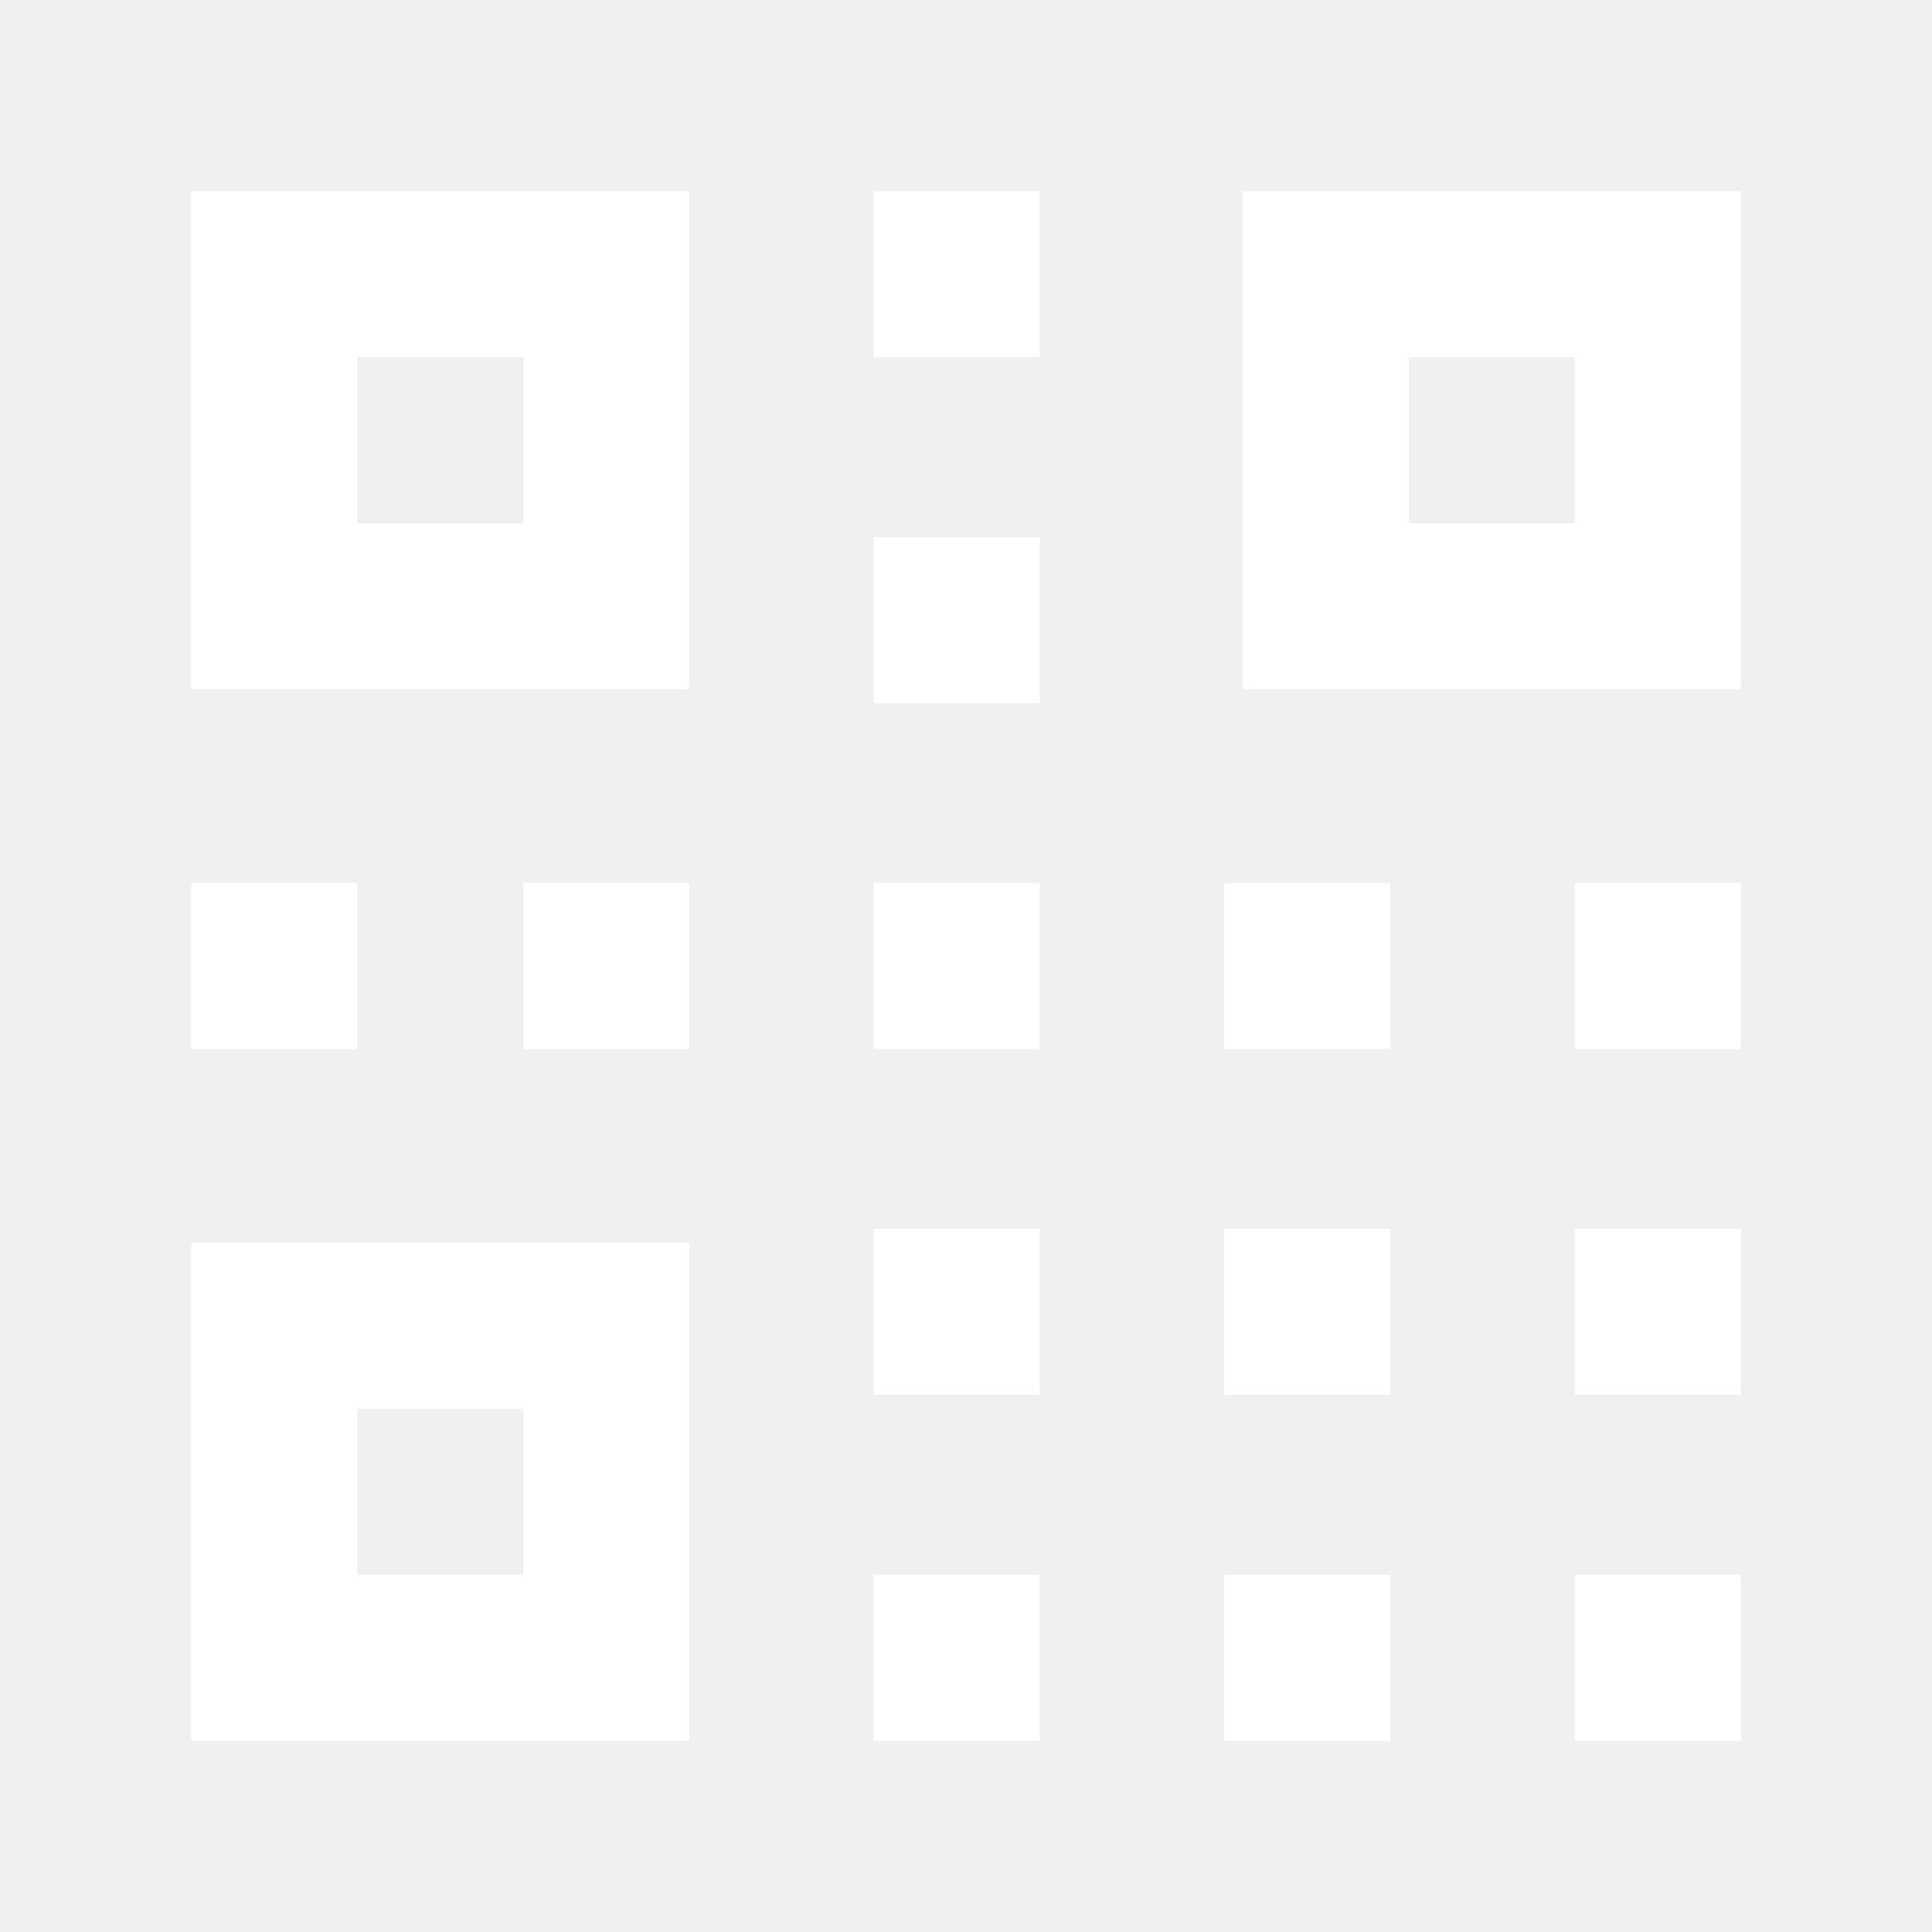
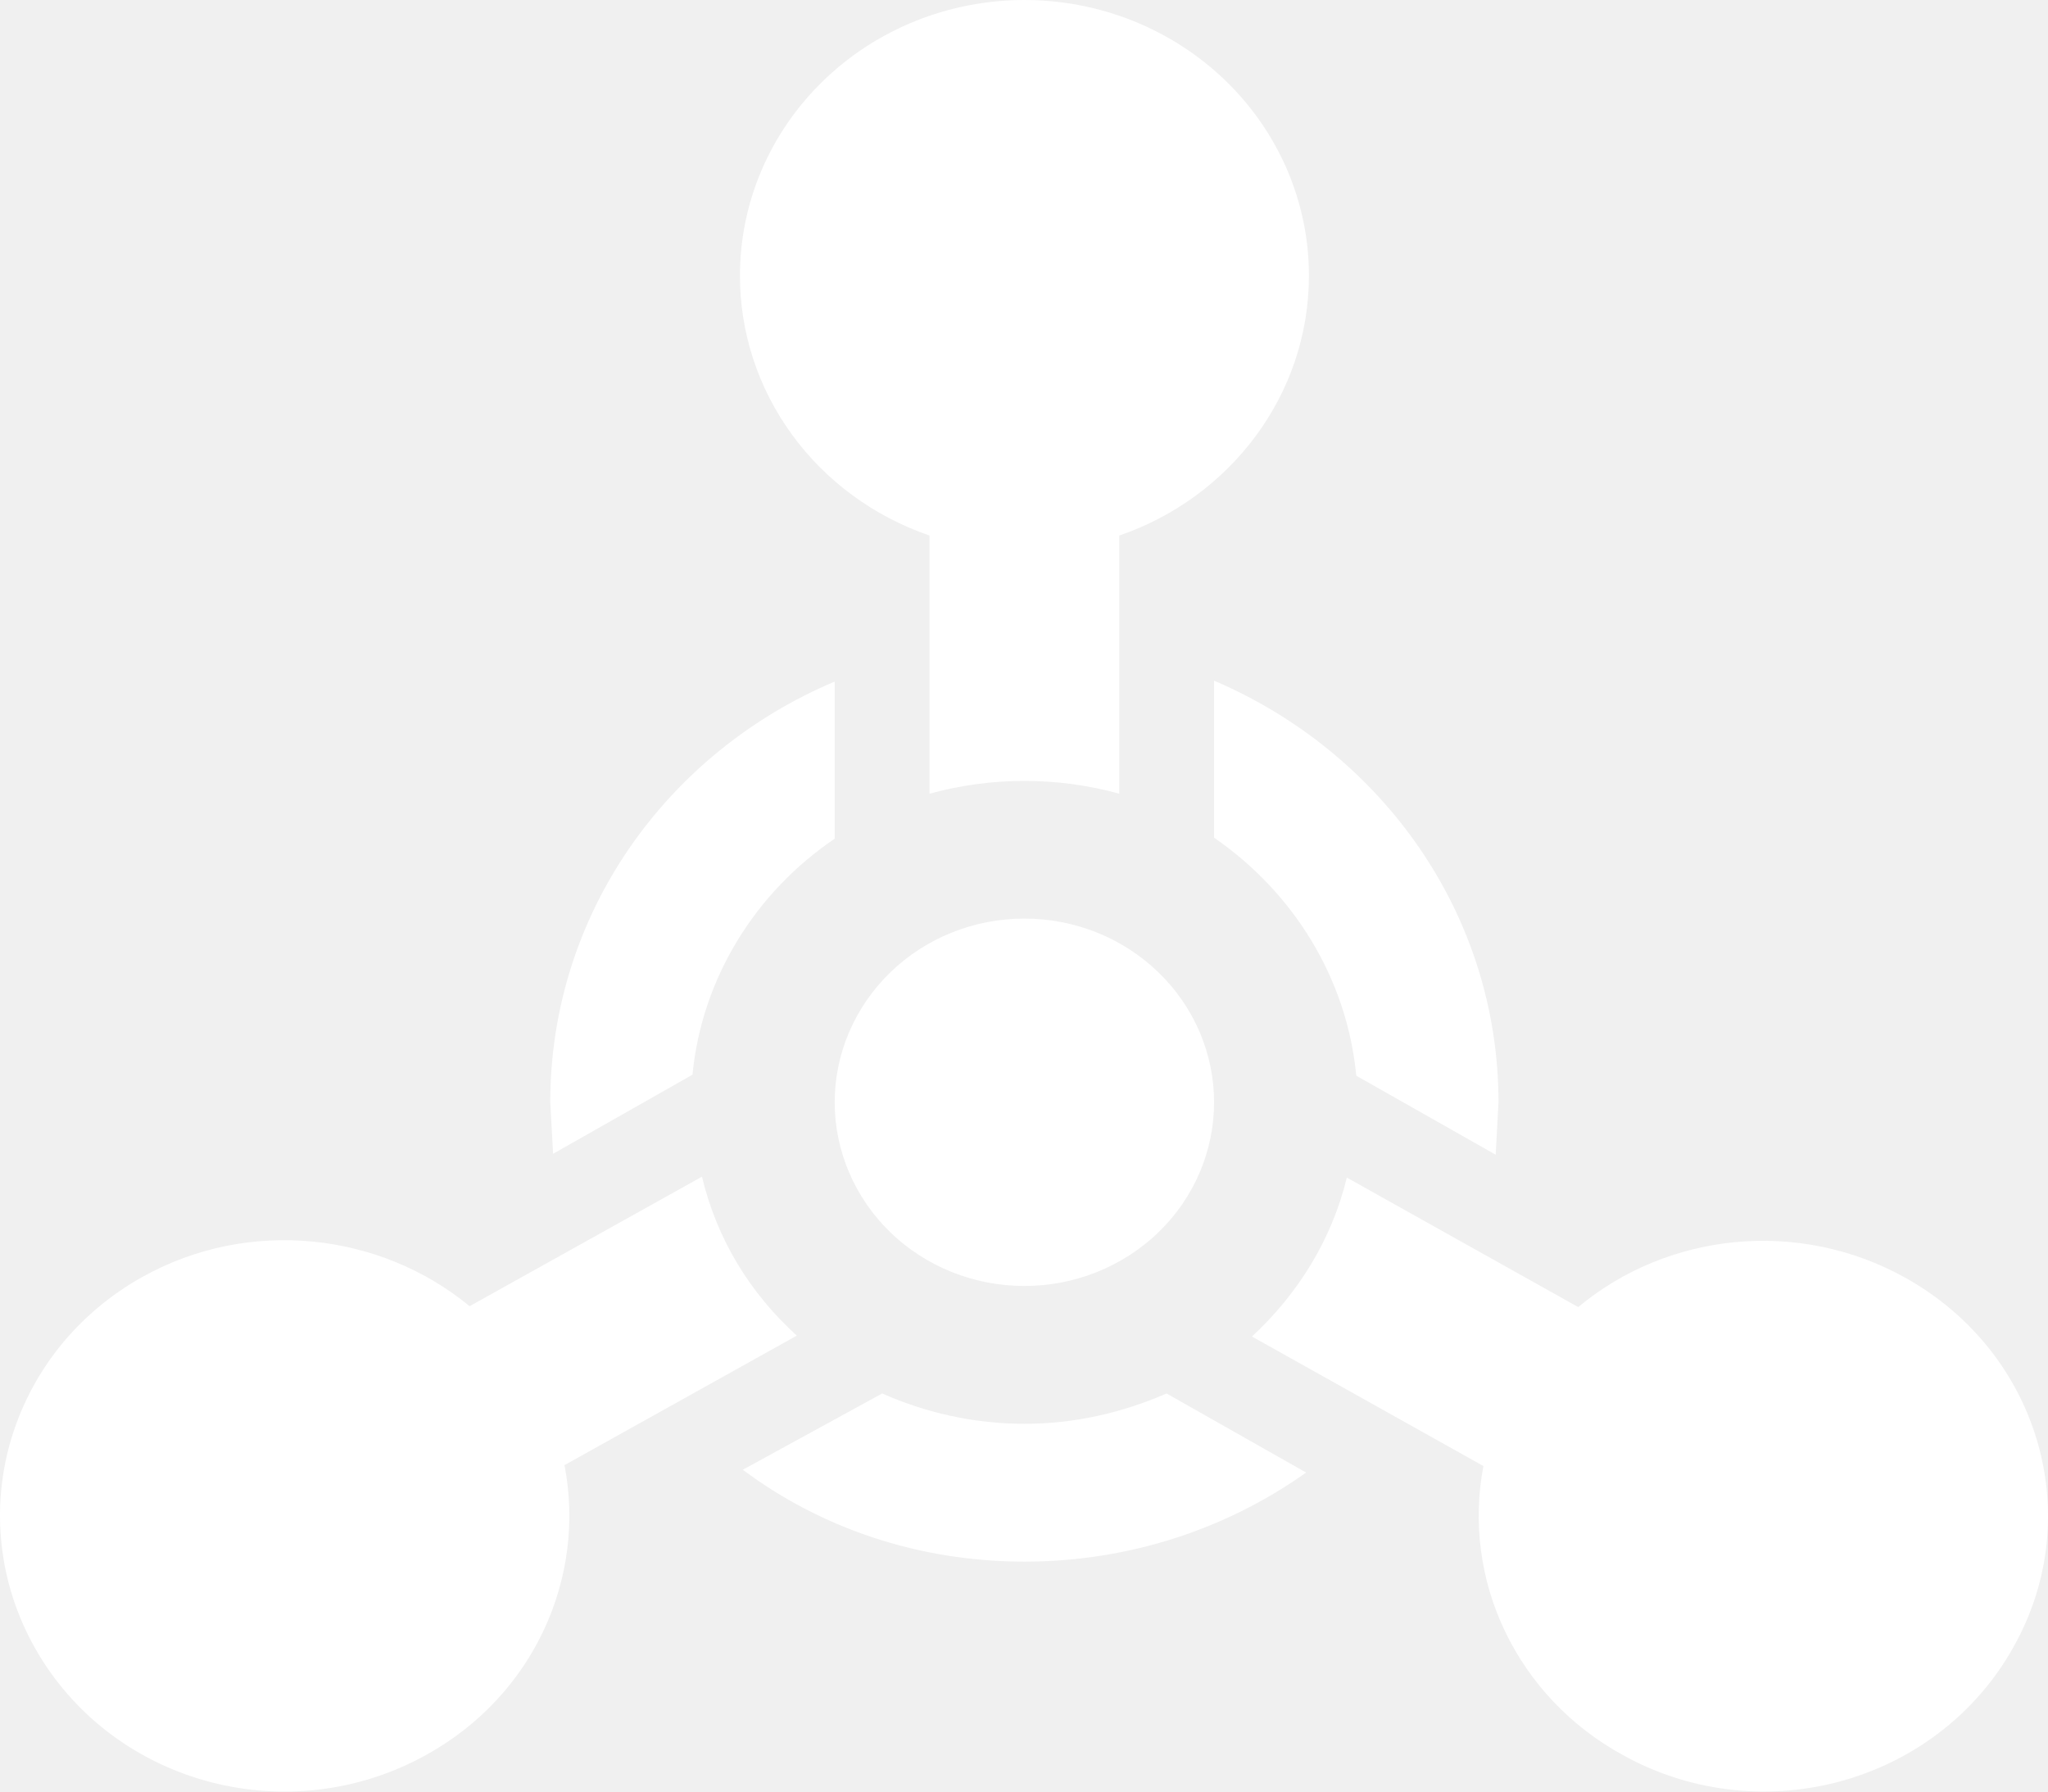
- <svg xmlns="http://www.w3.org/2000/svg" width="16" height="16" viewBox="0 0 16 16" fill="none">
-   <g clip-path="url(#clip0_385_7369)">
-     <path fill-rule="evenodd" clip-rule="evenodd" d="M1.583 1.583H5.708V5.708H1.583V1.583ZM2.958 2.958V4.333H4.333V2.958H2.958ZM10.292 1.583H14.417V5.708H10.292V1.583ZM11.667 2.958V4.333H13.042V2.958H11.667ZM1.583 10.292H5.708V14.417H1.583V10.292ZM2.958 11.667V13.042H4.333V11.667H2.958Z" fill="white" />
-     <path d="M1.583 7.313H2.958V8.688H1.583V7.313ZM4.333 7.313H5.708V8.688H4.333V7.313ZM7.236 7.313H8.611V8.688H7.236V7.313ZM7.236 10.177H8.611V11.552H7.236V10.177ZM7.236 13.042H8.611V14.417H7.236V13.042ZM7.236 4.448H8.611V5.823H7.236V4.448ZM7.236 1.583H8.611V2.958H7.236V1.583ZM10.139 7.313H11.514V8.688H10.139V7.313ZM13.042 7.313H14.417V8.688H13.042V7.313ZM10.139 10.177H11.514V11.552H10.139V10.177ZM13.042 10.177H14.417V11.552H13.042V10.177ZM10.139 13.042H11.514V14.417H10.139V13.042ZM13.042 13.042H14.417V14.417H13.042V13.042Z" fill="white" />
+ <svg xmlns="http://www.w3.org/2000/svg" width="16" height="14" viewBox="0 0 16 14" fill="none">
+   <g clip-path="url(#clip0_710_8848)">
+     <path d="M7.262 4.185C6.829 4.036 6.453 3.761 6.188 3.397C5.923 3.034 5.78 2.599 5.781 2.153C5.781 1.582 6.015 1.035 6.432 0.631C6.848 0.227 7.414 0 8.003 0C8.593 0 9.158 0.227 9.575 0.631C9.992 1.035 10.226 1.582 10.226 2.153C10.226 3.094 9.603 3.891 8.744 4.185V6.202C8.26 6.069 7.747 6.069 7.262 6.202V4.185ZM12.671 13.71C12.271 13.49 11.953 13.154 11.759 12.75C11.565 12.347 11.506 11.894 11.589 11.456L9.781 10.444C10.137 10.114 10.404 9.69 10.522 9.202L12.33 10.214C13.026 9.633 14.049 9.518 14.886 9.985C15.953 10.581 16.316 11.894 15.701 12.921C15.556 13.166 15.363 13.381 15.132 13.553C14.901 13.726 14.637 13.852 14.355 13.926C14.074 13.999 13.78 14.018 13.491 13.981C13.202 13.944 12.923 13.852 12.671 13.71ZM1.113 9.978C1.95 9.511 2.973 9.633 3.669 10.207L5.484 9.195C5.603 9.69 5.862 10.107 6.225 10.437L4.41 11.449C4.58 12.325 4.173 13.244 3.336 13.71C2.269 14.306 0.913 13.954 0.298 12.921C0.152 12.675 0.057 12.405 0.019 12.124C-0.019 11.844 0 11.559 0.076 11.285C0.152 11.012 0.282 10.756 0.46 10.531C0.638 10.307 0.86 10.119 1.113 9.978ZM9.485 8.614C9.485 8.994 9.329 9.36 9.051 9.629C8.773 9.898 8.396 10.049 8.003 10.049C7.61 10.049 7.233 9.898 6.955 9.629C6.678 9.36 6.521 8.994 6.521 8.614C6.521 8.233 6.678 7.868 6.955 7.599C7.233 7.329 7.61 7.178 8.003 7.178C8.396 7.178 8.773 7.329 9.051 7.599C9.329 7.868 9.485 8.233 9.485 8.614ZM11.707 8.614L11.685 9.023L10.596 8.406C10.522 7.638 10.1 6.97 9.485 6.546V5.319C10.796 5.879 11.707 7.142 11.707 8.614ZM10.204 11.507C9.589 11.944 8.826 12.203 8.003 12.203C7.181 12.203 6.418 11.944 5.803 11.485L6.892 10.889C7.233 11.04 7.61 11.126 8.003 11.126C8.396 11.126 8.766 11.04 9.114 10.889L10.204 11.507ZM4.321 9.016L4.299 8.614C4.299 7.142 5.21 5.879 6.521 5.326V6.554C5.906 6.97 5.484 7.638 5.41 8.398L4.321 9.016Z" fill="white" />
  </g>
  <defs>
-     <clipPath id="clip0_385_7369">
-       <rect width="14" height="14" fill="white" transform="translate(1 1)" />
+     <clipPath id="clip0_710_8848">
+       <rect width="16" height="14" fill="white" />
    </clipPath>
  </defs>
</svg>
